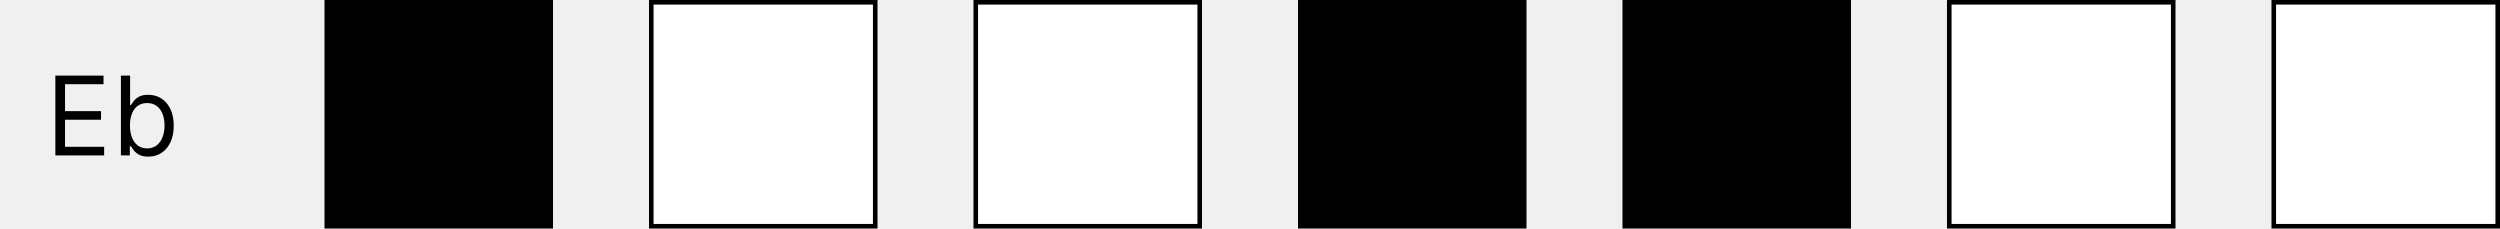
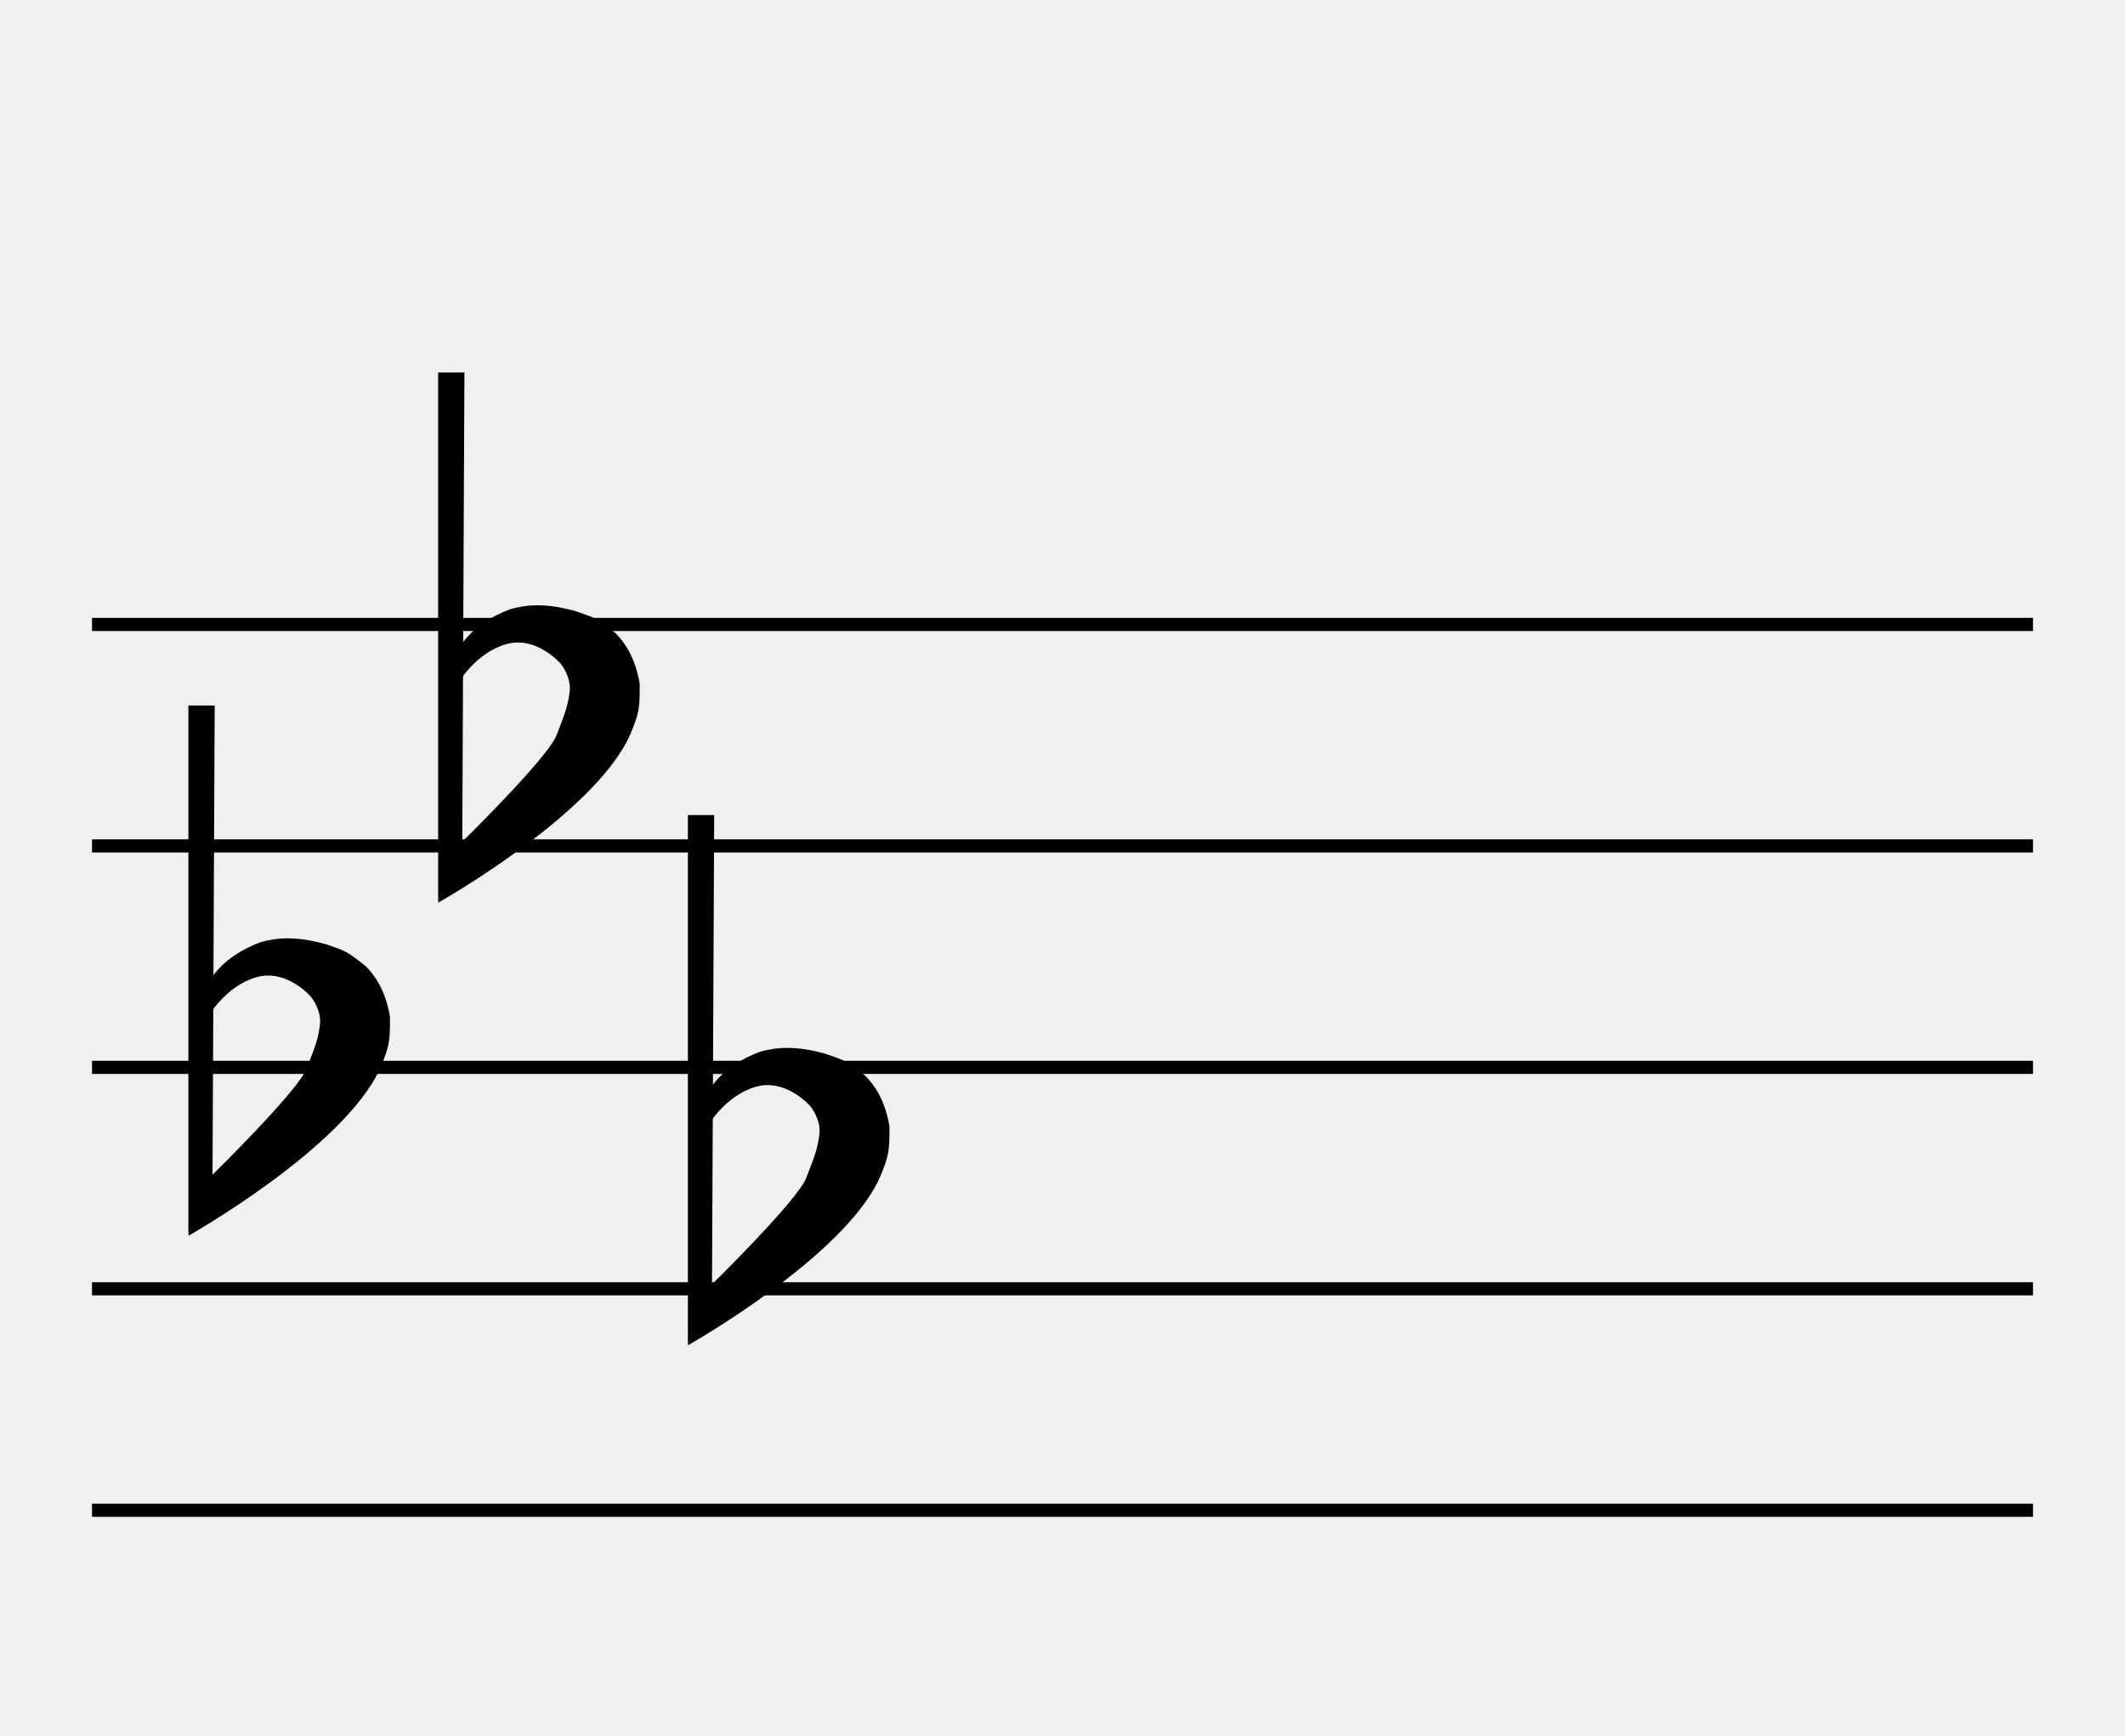
- <svg xmlns="http://www.w3.org/2000/svg" width="547" height="50" viewBox="0 0 547 50" fill="none">
-   <rect x="71.5" y="0.5" width="49" height="49" fill="black" stroke="black" />
-   <rect x="284.5" y="0.5" width="49" height="49" fill="black" stroke="black" />
-   <rect x="355.5" y="0.5" width="49" height="49" fill="black" stroke="black" />
-   <rect x="426.5" y="0.5" width="49" height="49" fill="white" stroke="black" />
-   <rect x="497.5" y="0.5" width="49" height="49" fill="white" stroke="black" />
-   <rect x="142.5" y="0.5" width="49" height="49" fill="white" stroke="black" />
-   <rect x="213.5" y="0.5" width="49" height="49" fill="white" stroke="black" />
-   <path d="M12.114 34V16.546H22.648V18.421H14.227V24.318H22.102V26.193H14.227V32.125H22.784V34H12.114ZM26.457 34V16.546H28.469V22.989H28.639C28.787 22.761 28.991 22.472 29.253 22.119C29.52 21.761 29.901 21.443 30.395 21.165C30.895 20.881 31.571 20.739 32.423 20.739C33.526 20.739 34.497 21.014 35.338 21.565C36.179 22.116 36.835 22.898 37.307 23.909C37.778 24.921 38.014 26.114 38.014 27.489C38.014 28.875 37.778 30.077 37.307 31.094C36.835 32.105 36.182 32.889 35.347 33.446C34.511 33.997 33.548 34.273 32.457 34.273C31.616 34.273 30.943 34.133 30.438 33.855C29.932 33.571 29.543 33.25 29.27 32.892C28.997 32.528 28.787 32.227 28.639 31.989H28.401V34H26.457ZM28.435 27.454C28.435 28.443 28.579 29.315 28.869 30.071C29.159 30.821 29.582 31.409 30.139 31.835C30.696 32.256 31.378 32.466 32.185 32.466C33.026 32.466 33.727 32.244 34.29 31.801C34.858 31.352 35.284 30.75 35.568 29.994C35.858 29.233 36.003 28.386 36.003 27.454C36.003 26.534 35.861 25.704 35.577 24.966C35.298 24.222 34.875 23.634 34.307 23.202C33.744 22.764 33.037 22.546 32.185 22.546C31.366 22.546 30.679 22.753 30.122 23.168C29.565 23.577 29.145 24.151 28.861 24.889C28.577 25.622 28.435 26.477 28.435 27.454Z" fill="black" />
+ <svg xmlns="http://www.w3.org/2000/svg" width="485" height="396" viewBox="0 0 485 396" fill="none">
+   <line x1="21" y1="142.5" x2="464" y2="142.5" stroke="black" stroke-width="3" />
+   <line x1="21" y1="193.033" x2="464" y2="193.033" stroke="black" stroke-width="3" />
+   <line x1="21" y1="243.567" x2="464" y2="243.567" stroke="black" stroke-width="3" />
+   <line x1="21" y1="294.1" x2="464" y2="294.1" stroke="black" stroke-width="3" />
+   <line x1="21" y1="344.633" x2="464" y2="344.633" stroke="black" stroke-width="3" />
+   <path d="M43 161H49L48.5 269L43 281.908V161Z" fill="black" />
+   <path d="M70 243.817C72 238.635 72.5 237.5 73 234C73.5 230.5 71 227.5 71 227.5C71 227.5 65.5 221 58.5 223C51.5 225 47.5 232 47.5 232V224.5C47.5 224.5 50 218.5 59.5 215C63 214 67.5 213.5 74.5 215.5C78.5 217 78.5 216.5 83.5 220.5C85.5 222.5 88 226 89 232C89 237.5 89 238.5 86.751 243.817C78.5 262 43 282 43 282L48.251 268.317C48.251 268.317 68 249 70 243.817Z" fill="black" />
+   <path d="M100 85H106L105.5 193L100 205.908V85Z" fill="black" />
+   <path d="M127 167.817C129 162.635 129.5 161.5 130 158C130.5 154.5 128 151.5 128 151.5C128 151.5 122.5 145 115.5 147C108.5 149 104.5 156 104.5 156V148.5C104.5 148.5 107 142.5 116.5 139C120 138 124.5 137.5 131.5 139.5C135.5 141 135.5 140.5 140.5 144.5C142.5 146.5 145 150 146 156C146 161.5 146 162.5 143.751 167.817C135.5 186 100 206 100 206L105.251 192.317C105.251 192.317 125 173 127 167.817Z" fill="black" />
+   <path d="M157 186H163L162.5 294L157 306.908V186Z" fill="black" />
+   <path d="M184 268.817C186 263.635 186.5 262.5 187 259C187.5 255.5 185 252.5 185 252.5C185 252.5 179.5 246 172.5 248C165.5 250 161.5 257 161.5 257V249.5C161.5 249.5 164 243.5 173.5 240C177 239 181.5 238.5 188.5 240.5C192.5 242 192.5 241.5 197.5 245.5C199.5 247.5 202 251 203 257C203 262.5 203 263.5 200.751 268.817C192.5 287 157 307 157 307L162.251 293.317C162.251 293.317 182 274 184 268.817Z" fill="black" />
</svg>
